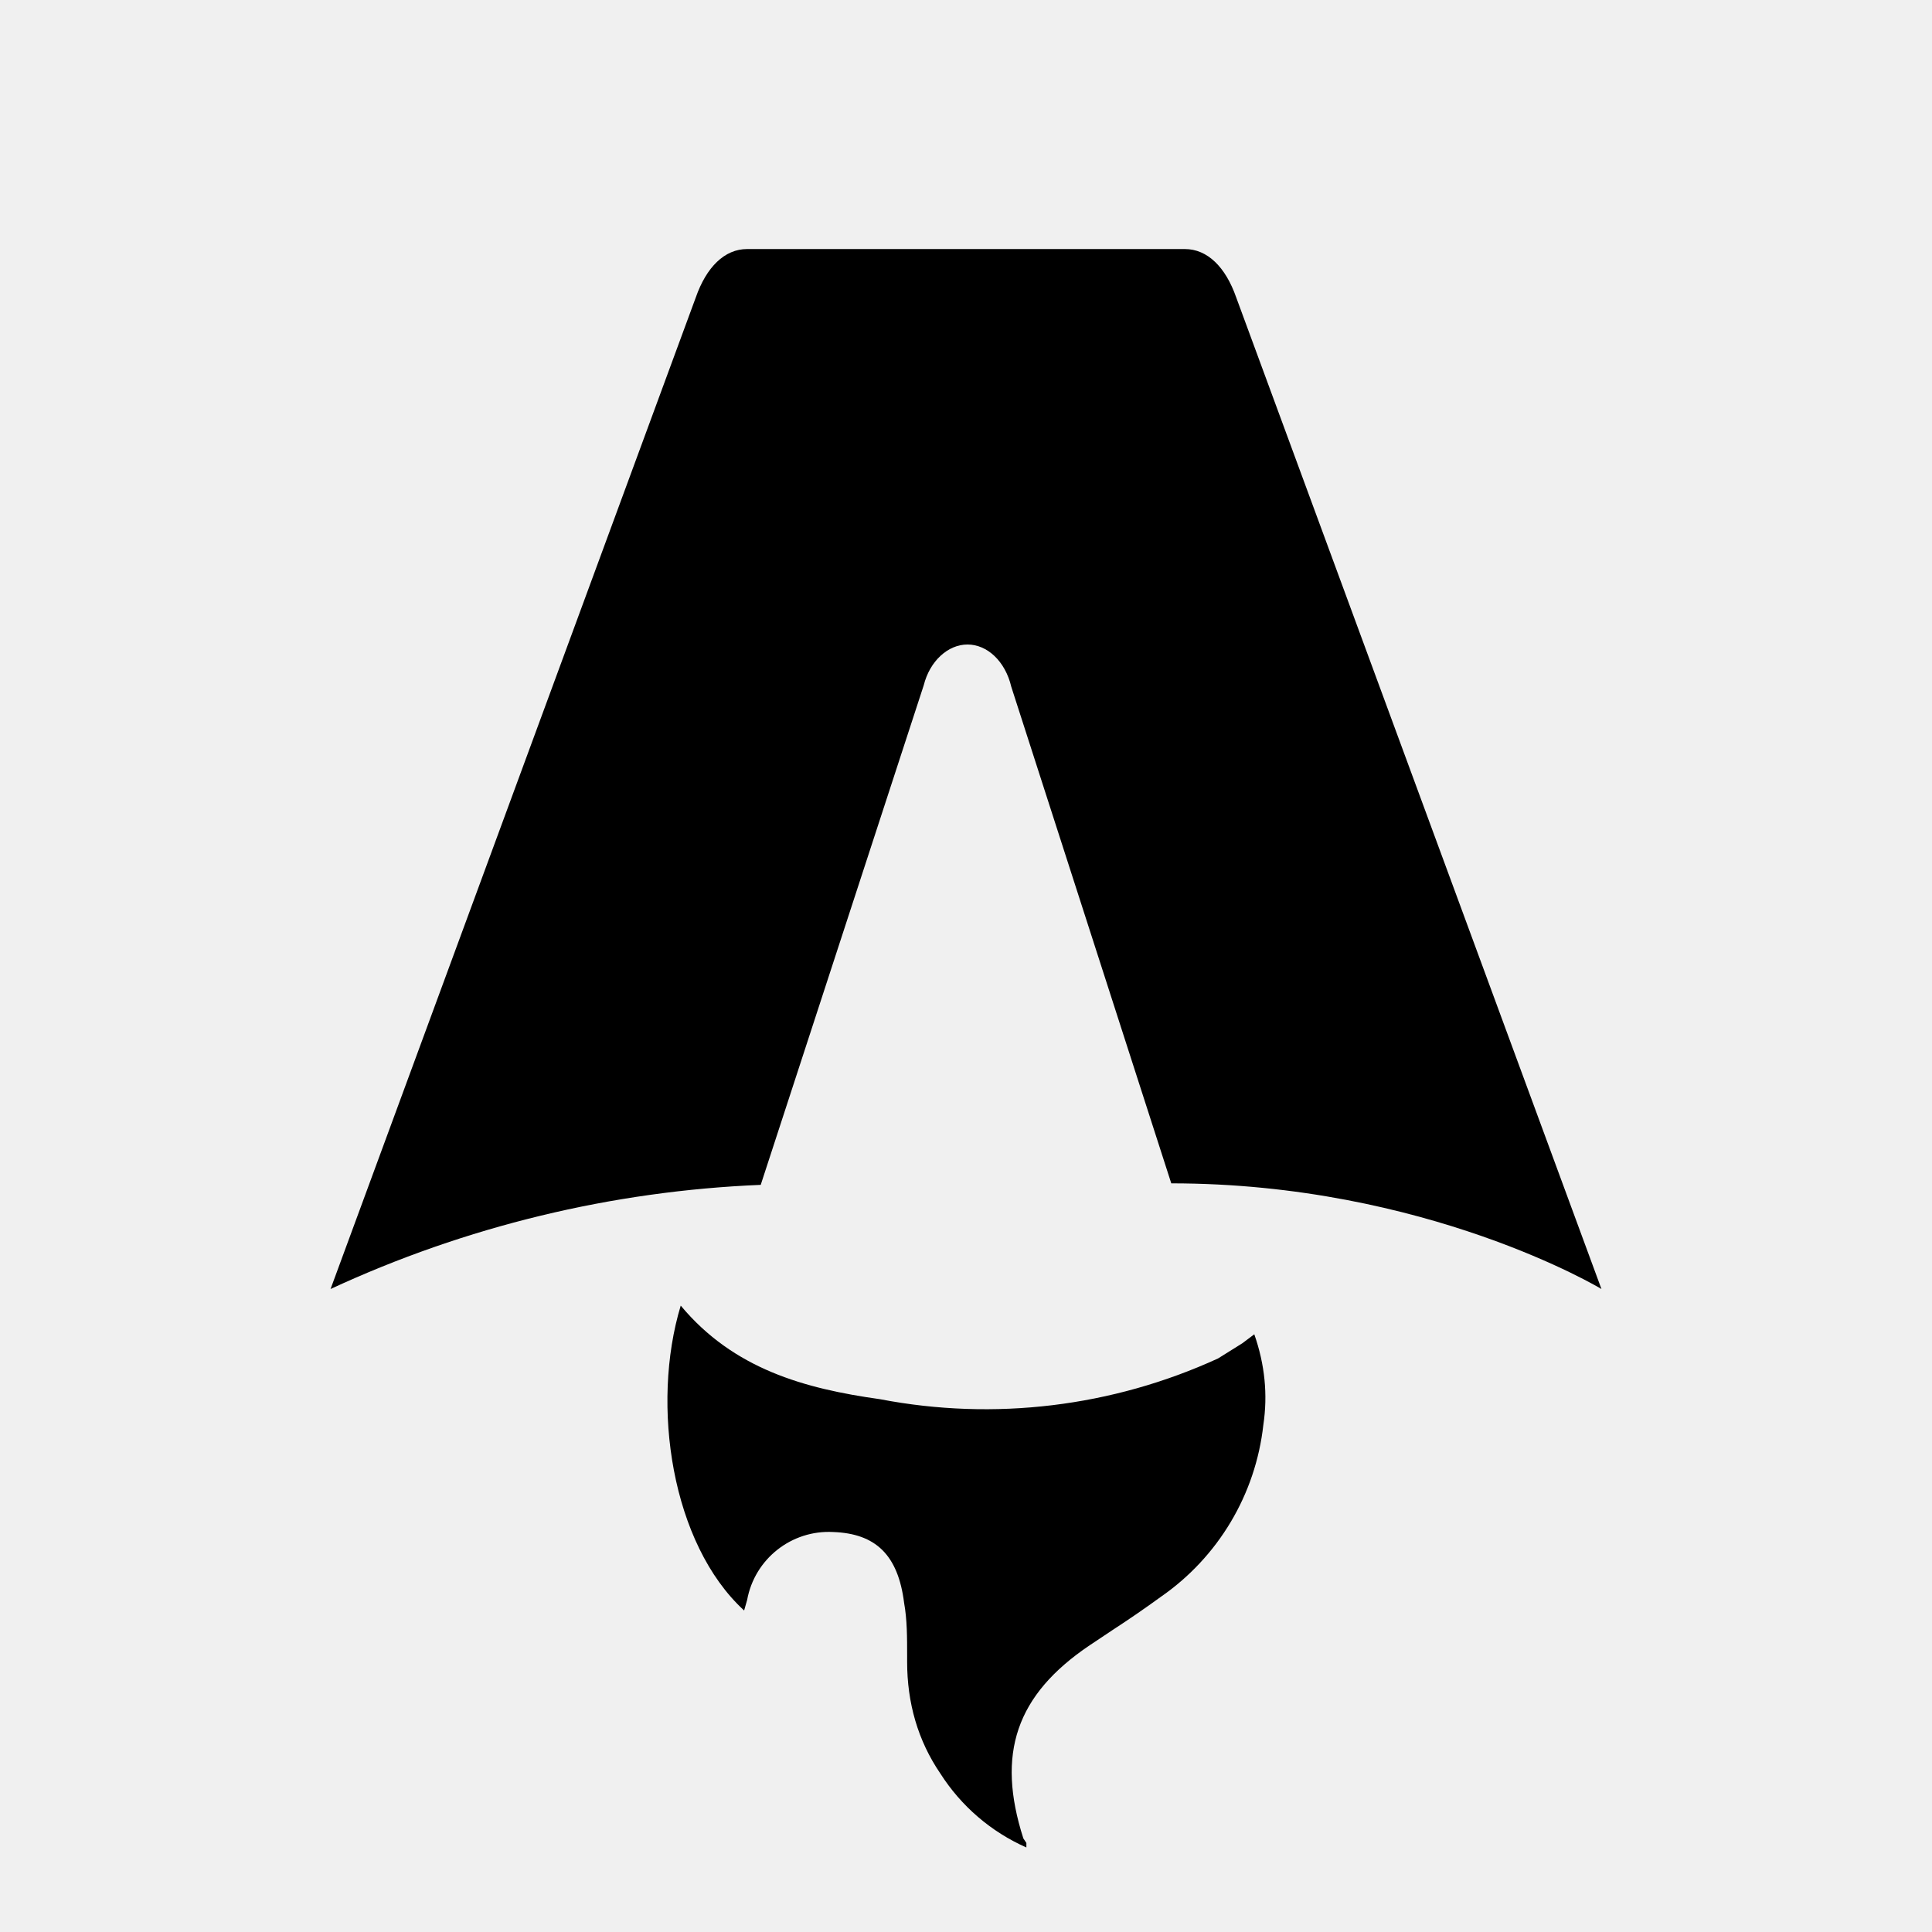
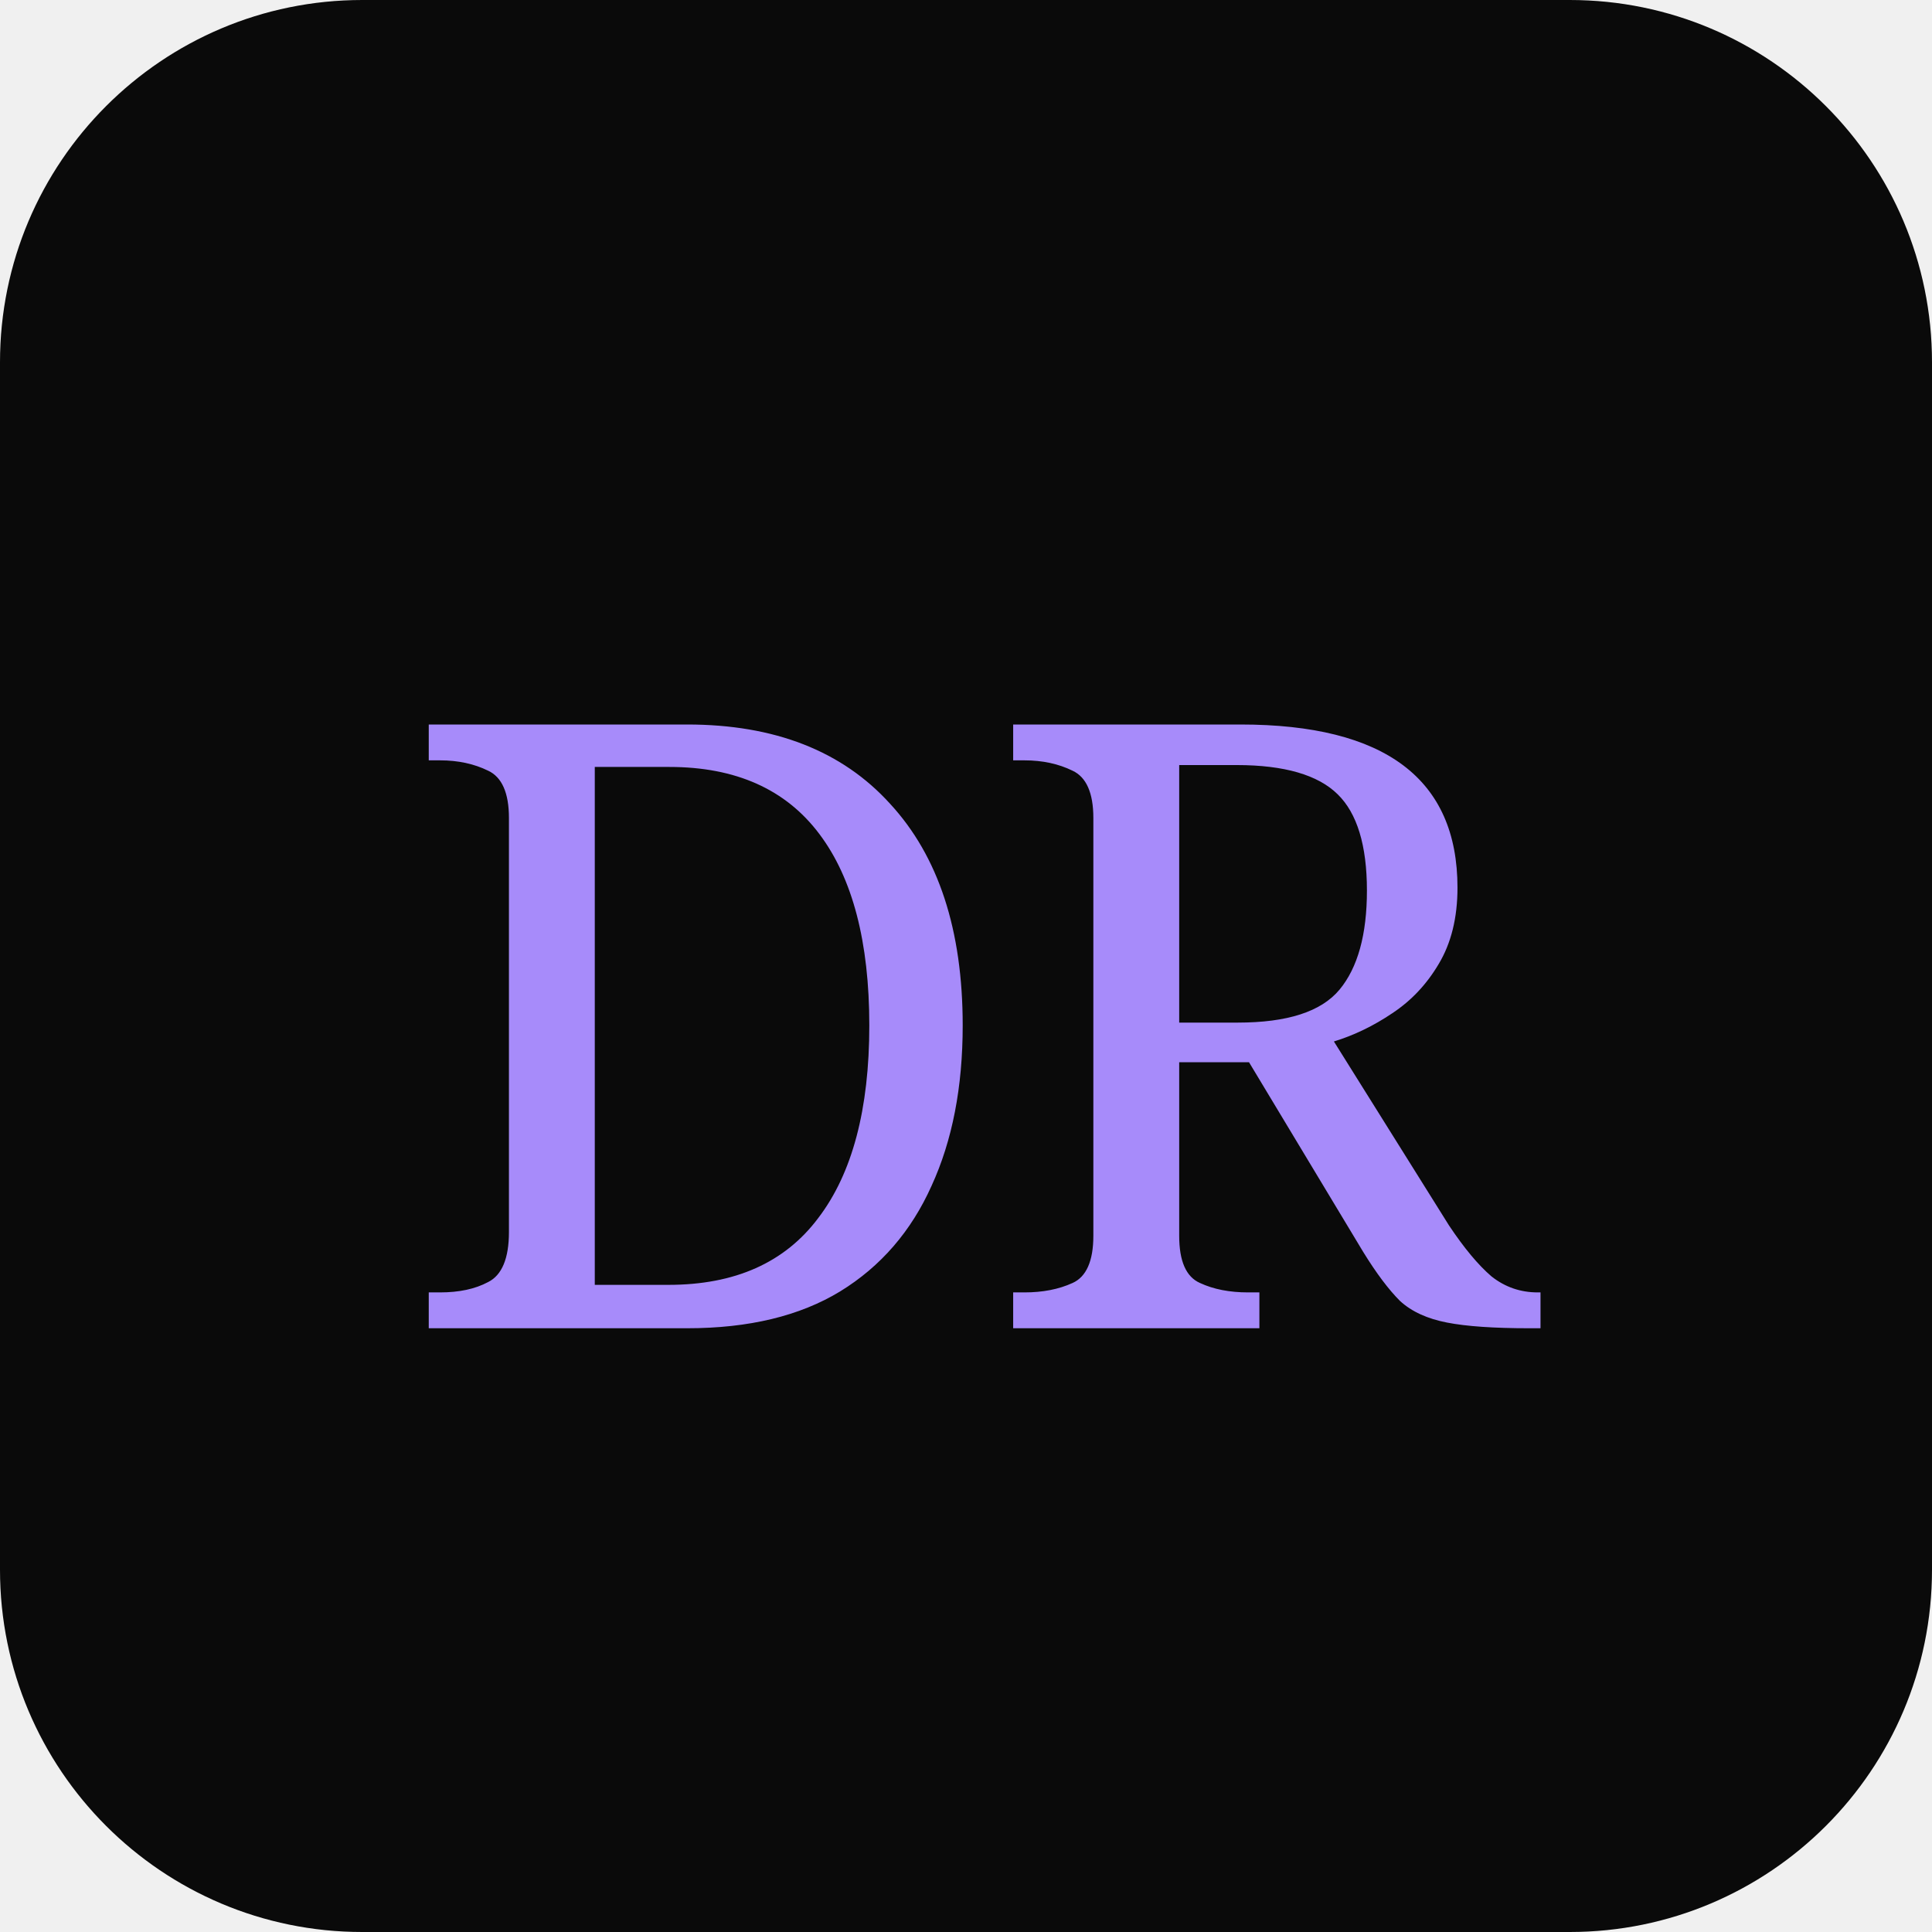
- <svg xmlns="http://www.w3.org/2000/svg" fill="none" viewBox="0 0 128 128">
-   <path d="M50.4 78.5a75.1 75.1 0 0 0-28.5 6.9l24.2-65.7c.7-2 1.9-3.2 3.4-3.2h29c1.5 0 2.7 1.2 3.4 3.2l24.2 65.7s-11.6-7-28.5-7L67 45.5c-.4-1.7-1.6-2.8-2.9-2.8-1.3 0-2.5 1.1-2.9 2.7L50.4 78.5Zm-1.1 28.2Zm-4.2-20.2c-2 6.6-.6 15.8 4.2 20.2a17.5 17.5 0 0 1 .2-.7 5.5 5.5 0 0 1 5.7-4.5c2.8.1 4.3 1.5 4.7 4.7.2 1.1.2 2.3.2 3.5v.4c0 2.7.7 5.2 2.2 7.4a13 13 0 0 0 5.7 4.9v-.3l-.2-.3c-1.8-5.6-.5-9.5 4.4-12.8l1.5-1a73 73 0 0 0 3.2-2.2 16 16 0 0 0 6.8-11.4c.3-2 .1-4-.6-6l-.8.6-1.6 1a37 37 0 0 1-22.4 2.7c-5-.7-9.7-2-13.2-6.2Z" />
-   <style>
-         path { fill: #000; }
-         @media (prefers-color-scheme: dark) {
-             path { fill: #FFF; }
-         }
-     </style>
+ <svg xmlns="http://www.w3.org/2000/svg" viewBox="0 0 32 32">
+   <rect width="32" height="32" rx="6" fill="#0a0a0a" />
+   <text x="16" y="22" font-family="Georgia, serif" font-size="14" font-weight="400" letter-spacing="-0.5" text-anchor="middle" fill="#a78bfa">DR</text>
</svg>
